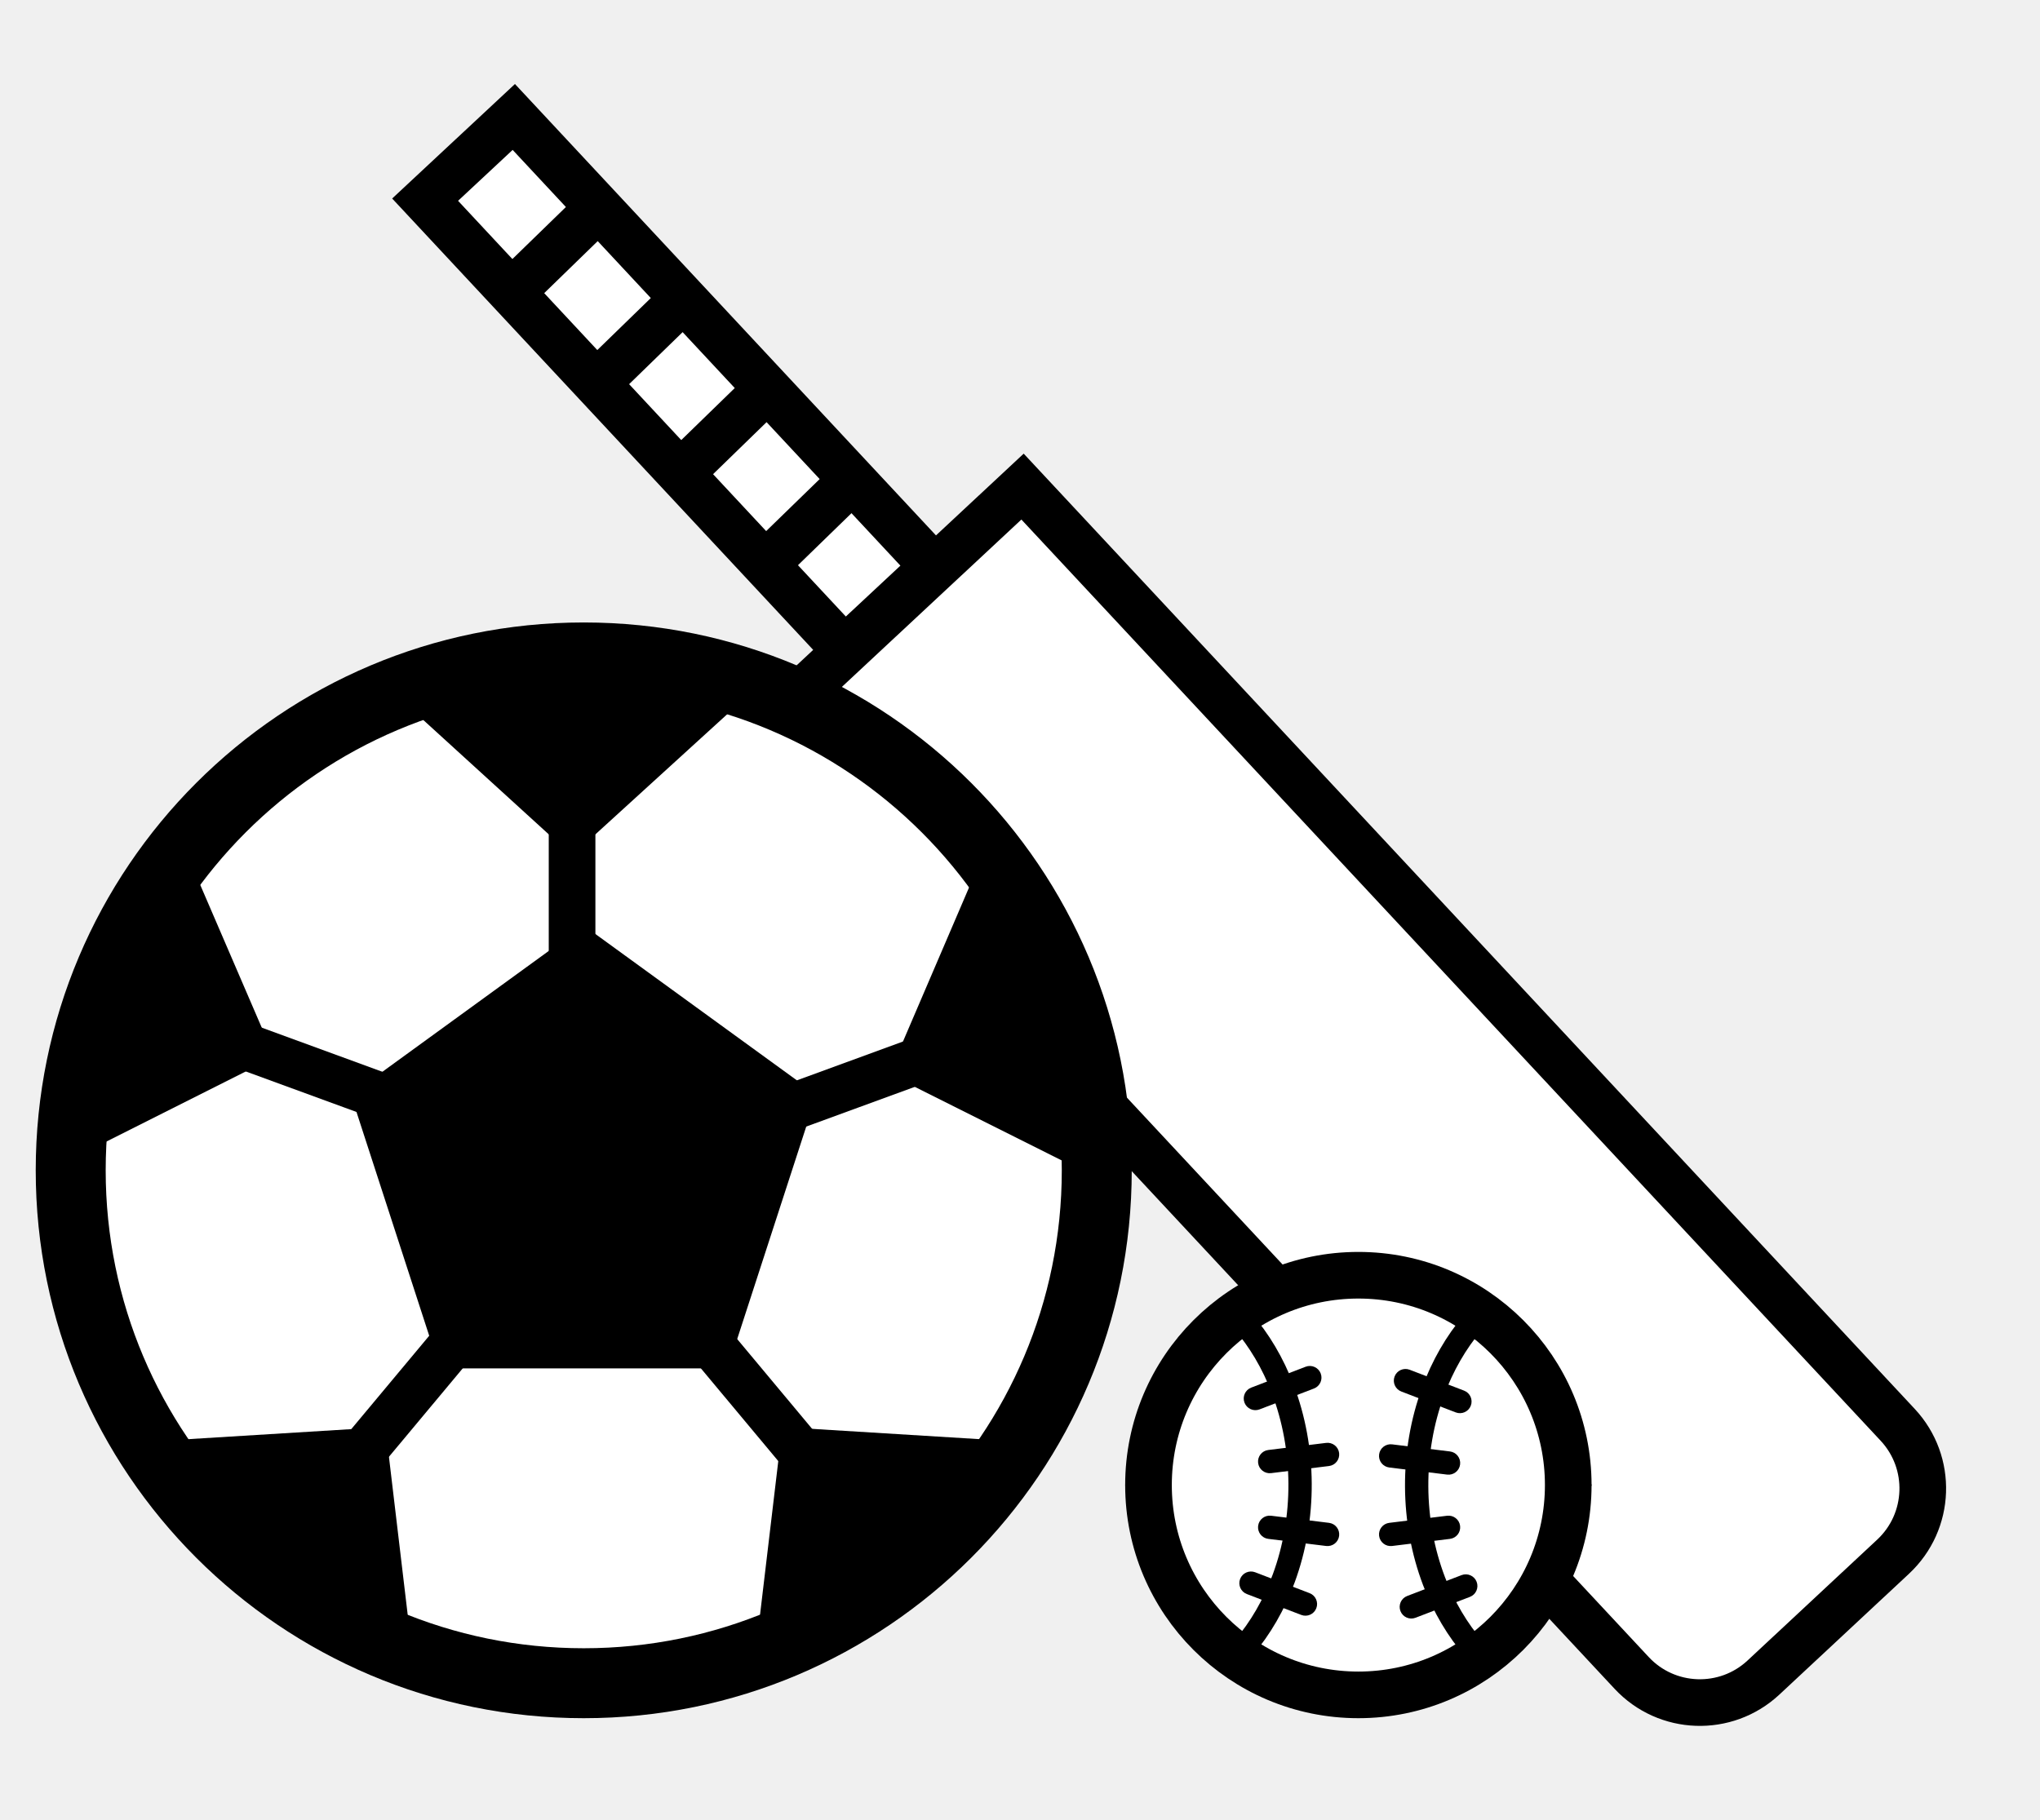
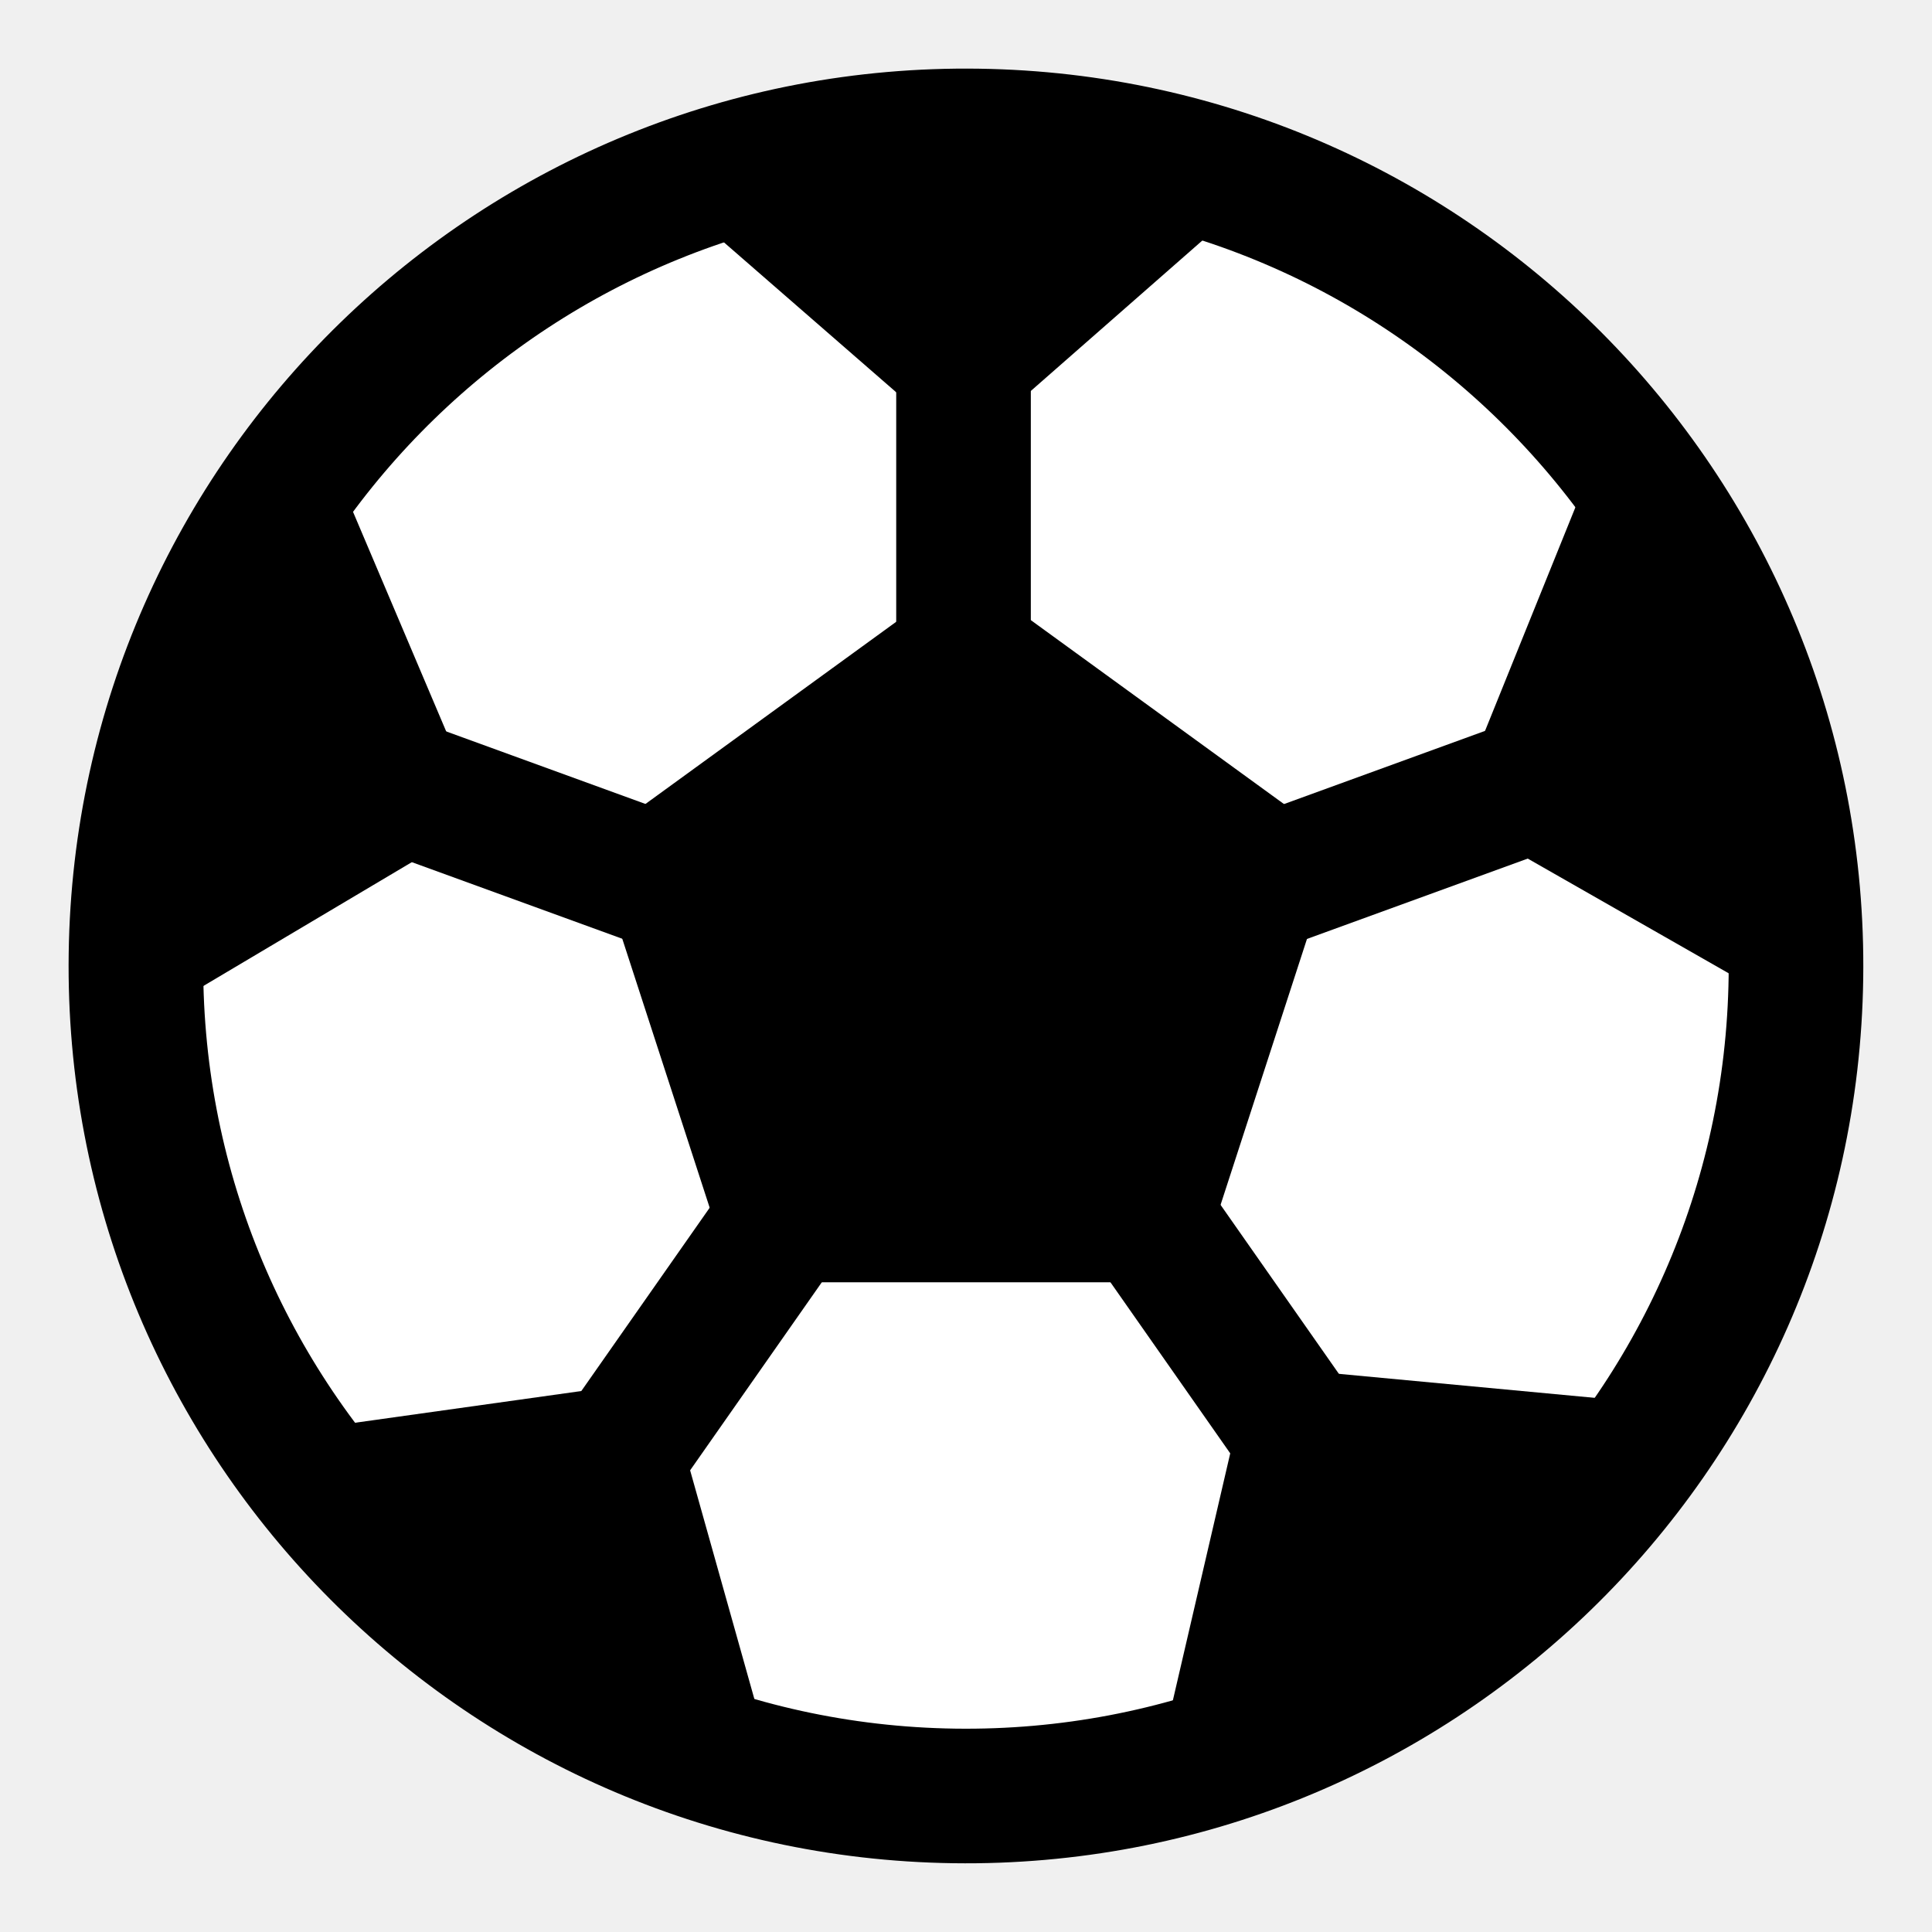
- <svg xmlns="http://www.w3.org/2000/svg" fill="none" viewBox="6.75 9.3 87.48 78.05">
-   <path d="M50.599 30.172L88.129 70.418C89.635 72.034 89.547 74.565 87.931 76.072L82.372 81.256C80.756 82.763 78.225 82.674 76.719 81.058L39.189 40.812L50.599 30.172Z" fill="white" stroke="black" stroke-width="2" />
-   <circle cx="31.782" cy="59.5" r="22" fill="white" stroke="black" stroke-width="3" />
-   <path d="M31.782 49L41.768 56.255L37.954 67.995H25.61L21.796 56.255L31.782 49Z" fill="black" />
-   <line y1="-1" x2="15.915" y2="-1" transform="matrix(-0.93908 -0.343697 0.340349 -0.940299 27.3079 56.7959)" stroke="black" stroke-width="2" />
-   <line y1="-1" x2="15.915" y2="-1" transform="matrix(-0.93908 0.343697 -0.340349 -0.940299 52.7101 51.3261)" stroke="black" stroke-width="2" />
-   <line y1="-1" x2="15.956" y2="-1" transform="matrix(-0.640695 0.767795 -0.764286 -0.644877 27.6662 63.587)" stroke="black" stroke-width="2" />
-   <line y1="-1" x2="15.956" y2="-1" transform="matrix(-0.640695 -0.767795 0.764286 -0.644877 45.9559 75.8381)" stroke="black" stroke-width="2" />
-   <line x1="31.282" y1="53" x2="31.282" y2="37" stroke="black" stroke-width="2" />
-   <path d="M31.282 46L23.055 38.5H39.51L31.282 46Z" fill="black" />
-   <path d="M40.298 70.511L51.168 71.18L39.007 81.385L40.298 70.511Z" fill="black" />
-   <path d="M44.875 55.367L49.192 45.298L54.636 60.256L44.875 55.367Z" fill="black" />
-   <path d="M18.518 54.641L8.767 59.547L14.184 44.58L18.518 54.641Z" fill="black" />
-   <path d="M23.277 70.511L24.568 81.385L12.407 71.18L23.277 70.511Z" fill="black" />
-   <path d="M28.783 14.317L46.775 33.612L42.972 37.158L24.98 17.864L28.783 14.317Z" fill="white" stroke="black" stroke-width="2" />
-   <line x1="29.303" y1="21.241" x2="32.345" y2="18.283" stroke="black" stroke-width="2" />
-   <line x1="32.303" y1="25.769" x2="35.888" y2="22.283" stroke="black" stroke-width="2" />
-   <line x1="36.303" y1="29.241" x2="39.345" y2="26.283" stroke="black" stroke-width="2" />
-   <line x1="39.303" y1="33.769" x2="42.888" y2="30.283" stroke="black" stroke-width="2" />
-   <path d="M74 73C74 77.971 69.971 82 65 82C60.029 82 56 77.971 56 73C56 68.029 60.029 64 65 64C69.971 64 74 68.029 74 73Z" fill="white" stroke="black" stroke-width="2" />
-   <path d="M56.932 68.3L60.028 65.956C60.744 66.776 61.332 67.767 61.756 68.879C62.237 70.143 62.492 71.526 62.5 72.931C62.508 74.337 62.269 75.725 61.802 76.996C61.386 78.13 60.8 79.143 60.081 79.982L57.899 78.657L55.53 72.973L56.932 68.3Z" stroke="black" />
-   <path d="M73.068 77.7L69.972 80.044C69.256 79.224 68.668 78.233 68.244 77.121C67.763 75.857 67.508 74.474 67.5 73.069C67.492 71.663 67.731 70.275 68.198 69.004C68.609 67.881 69.189 66.877 69.898 66.042L73.07 68.308L74.478 73L73.068 77.7Z" stroke="black" />
-   <rect x="59.938" y="69" width="3.5" height="1" rx="0.5" transform="rotate(-21 59.9375 69)" fill="black" />
-   <rect x="66.625" y="77.938" width="3.5" height="1" rx="0.5" transform="rotate(-21 66.625 77.9375)" fill="black" />
-   <rect x="60.64" y="71.557" width="3.5" height="1" rx="0.5" transform="rotate(-7 60.6401 71.5566)" fill="black" />
-   <rect x="65.95" y="71.193" width="3.5" height="1" rx="0.5" transform="rotate(7 65.9495 71.1926)" fill="black" />
-   <rect x="60.762" y="74.255" width="3.5" height="1" rx="0.5" transform="rotate(7 60.762 74.2551)" fill="black" />
-   <rect x="65.828" y="74.682" width="3.5" height="1" rx="0.5" transform="rotate(-7 65.8276 74.6816)" fill="black" />
-   <rect x="66.733" y="67.875" width="3.5" height="1" rx="0.5" transform="rotate(21 66.7334 67.875)" fill="black" />
-   <rect x="60.108" y="76.562" width="3.5" height="1" rx="0.5" transform="rotate(21 60.1084 76.5625)" fill="black" />
+ <svg xmlns="http://www.w3.org/2000/svg" fill="none" viewBox="6.5 3.5 86.12 86.12">
+   <circle cx="49.558" cy="46.558" r="37" transform="rotate(0.805542 49.5584 46.5584)" fill="white" stroke="black" stroke-width="6" />
+   <rect x="24.406" y="76.941" width="32" height="6" transform="rotate(-55 24.4062 76.9411)" fill="black" />
+   <rect x="70.121" y="80.828" width="32" height="6" transform="rotate(-125 70.121 80.8276)" fill="black" />
+   <rect x="13.878" y="31.55" width="32" height="6" transform="rotate(20 13.8779 31.5505)" fill="black" />
+   <rect x="87.948" y="36.913" width="32" height="6" transform="rotate(160 87.9481 36.9134)" fill="black" />
+   <rect x="52.45" y="8.725" width="32" height="6" transform="rotate(90 52.4495 8.72475)" fill="black" />
+   <path d="M49.5 29L66.144 41.092L59.786 60.658L39.214 60.658L32.856 41.092L49.5 29Z" fill="black" />
+   <rect x="85.384" y="47.338" width="23.792" height="3.747" transform="rotate(-108.454 85.3837 47.3381)" fill="black" />
+   <rect x="61.162" y="12.604" width="23.792" height="3.747" transform="rotate(-179.426 61.1624 12.6039)" fill="black" />
+   <path d="M49.427 23.578L34.689 10.751L64.117 10.694L49.427 23.578Z" fill="black" />
+   <rect x="20.292" y="67.722" width="23.792" height="3.747" transform="rotate(33.8497 20.2917 67.722)" fill="black" />
+   <path d="M36.124 64.986L41.408 83.797L16.774 67.698L36.124 64.986Z" fill="black" />
+   <rect x="21.311" y="25.448" width="23.792" height="3.747" transform="rotate(108.831 21.3115 25.4485)" fill="black" />
+   <path d="M28.056 40.031L11.258 50.009L20.424 22.045L28.056 40.031Z" fill="black" />
+   <rect x="59.114" y="80.13" width="23.792" height="3.747" transform="rotate(-35.101 59.1135 80.1296)" fill="black" />
+   <path d="M62.247 64.371L81.7 66.196L57.827 83.404L62.247 64.371Z" fill="black" />
+   <path d="M71.184 39.822L78.505 21.707L88.152 49.508L71.184 39.822Z" fill="black" />
</svg>
